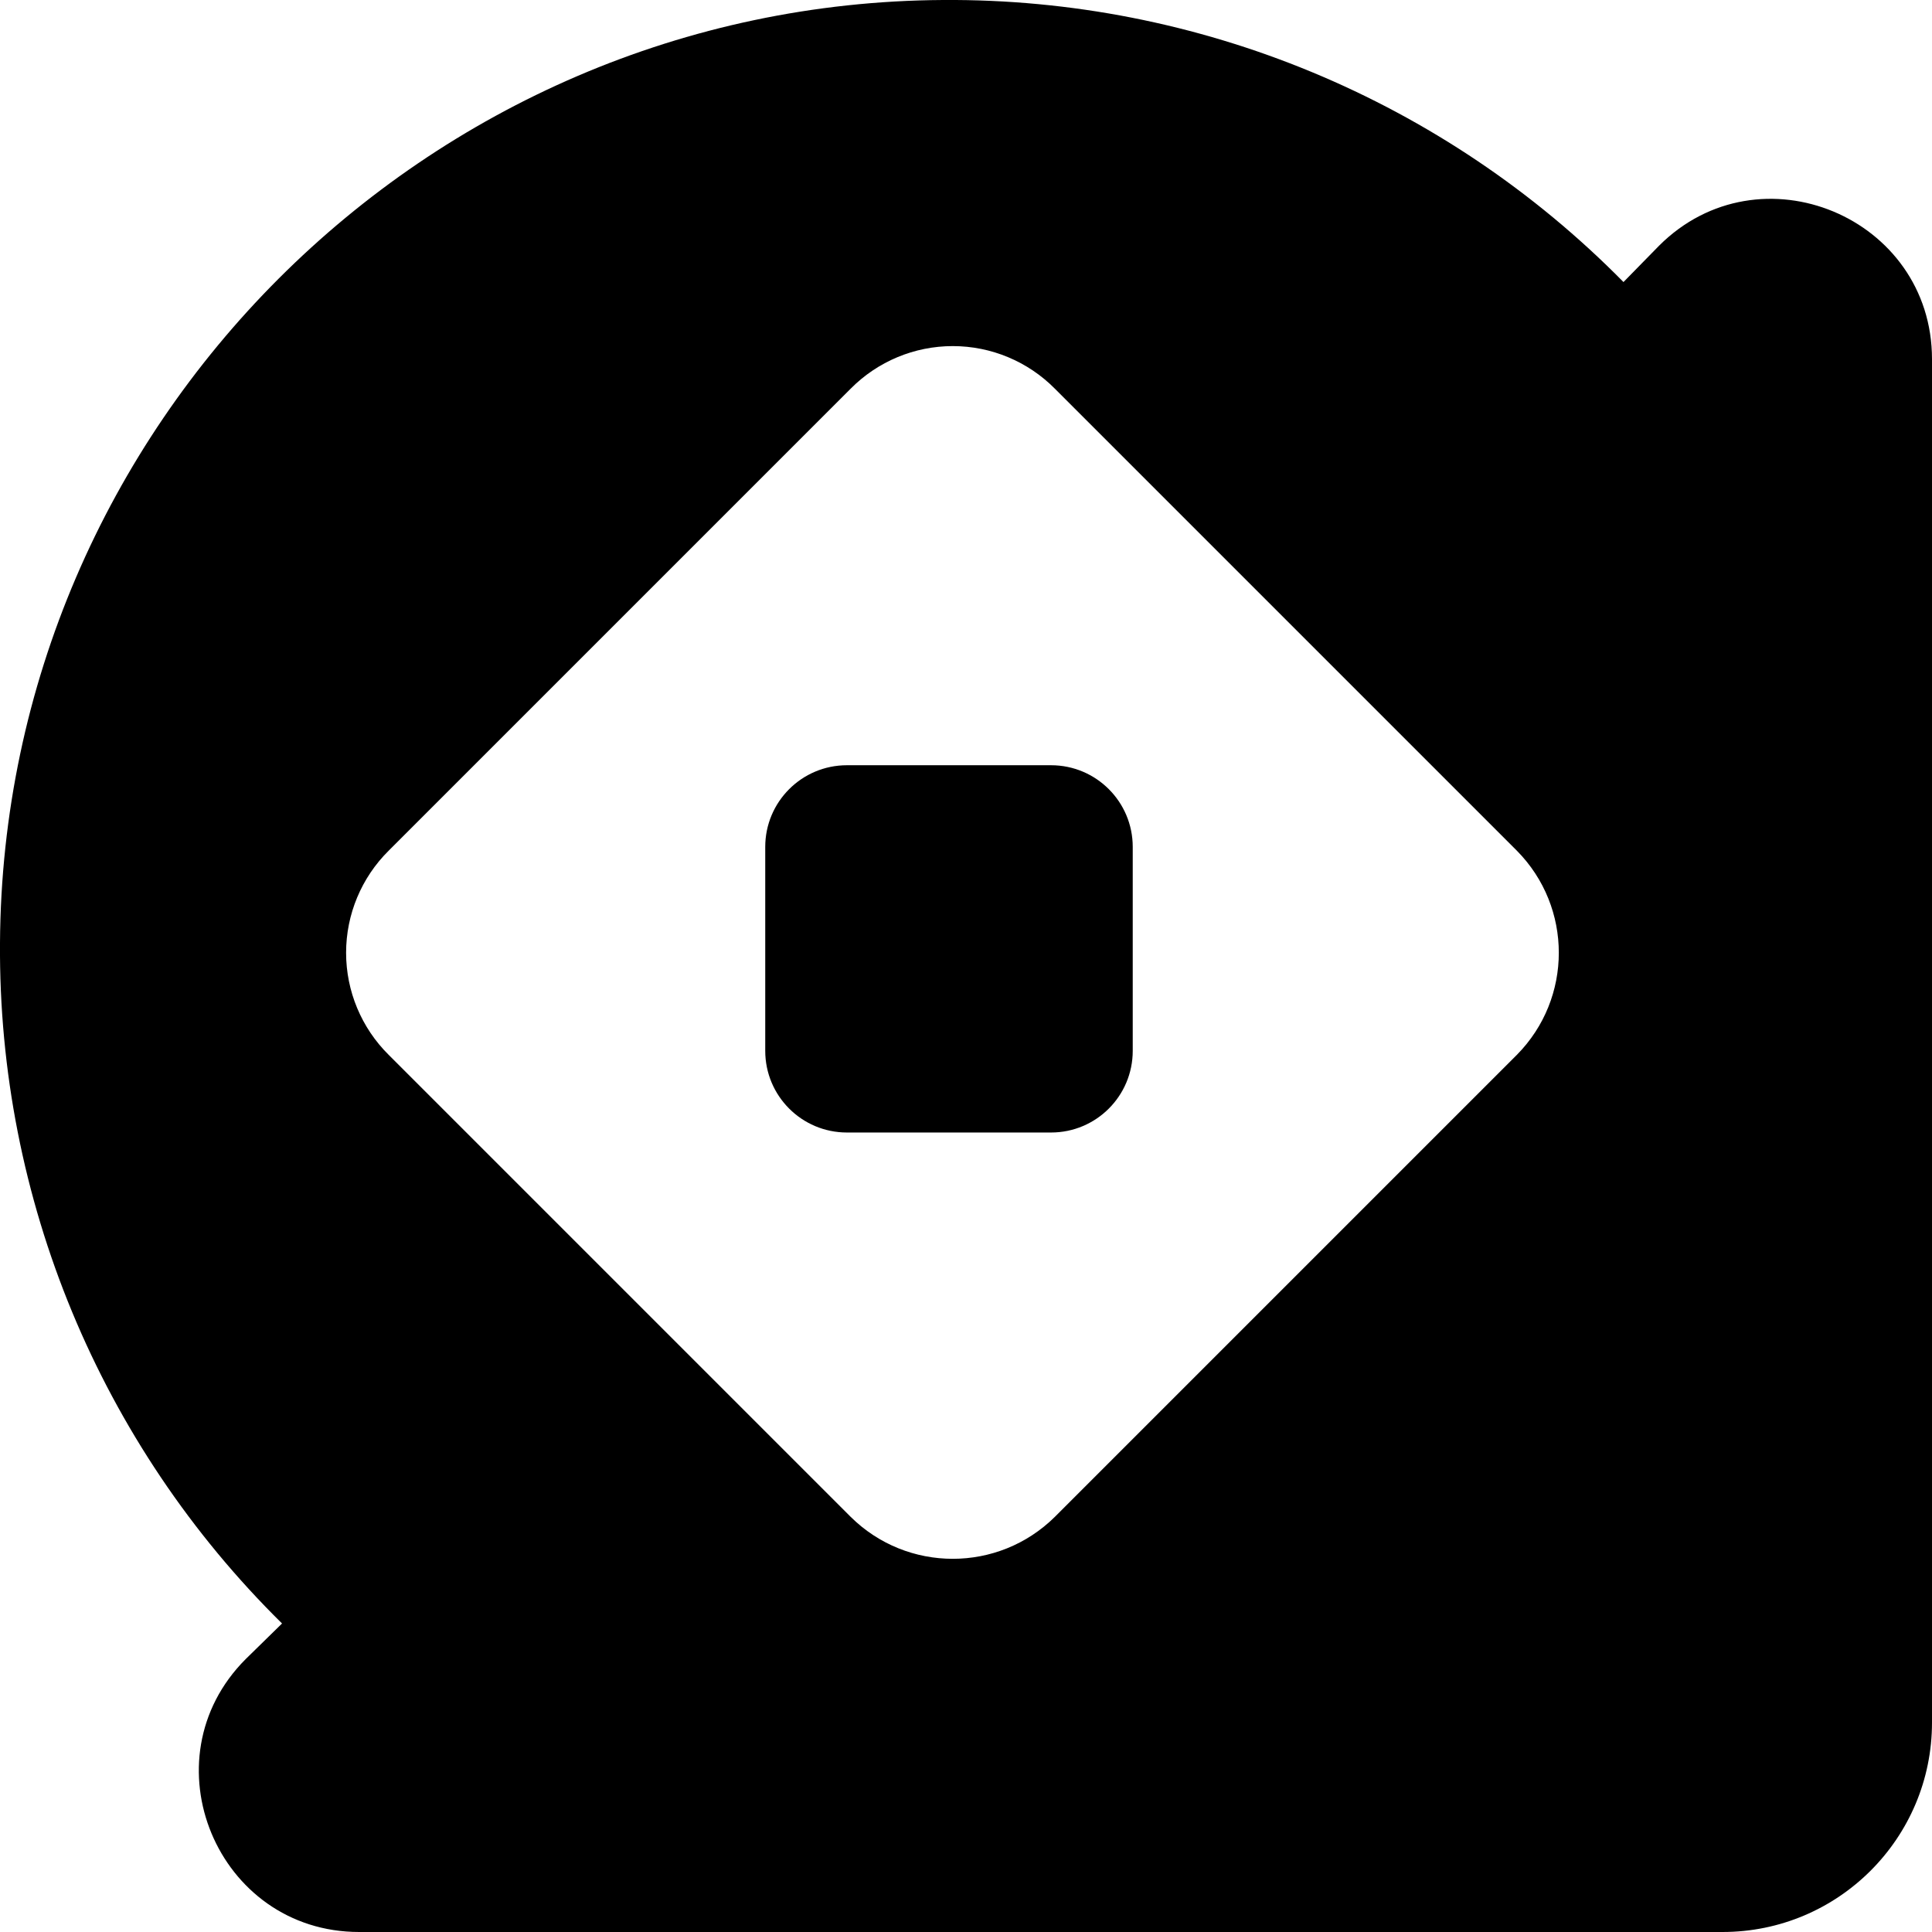
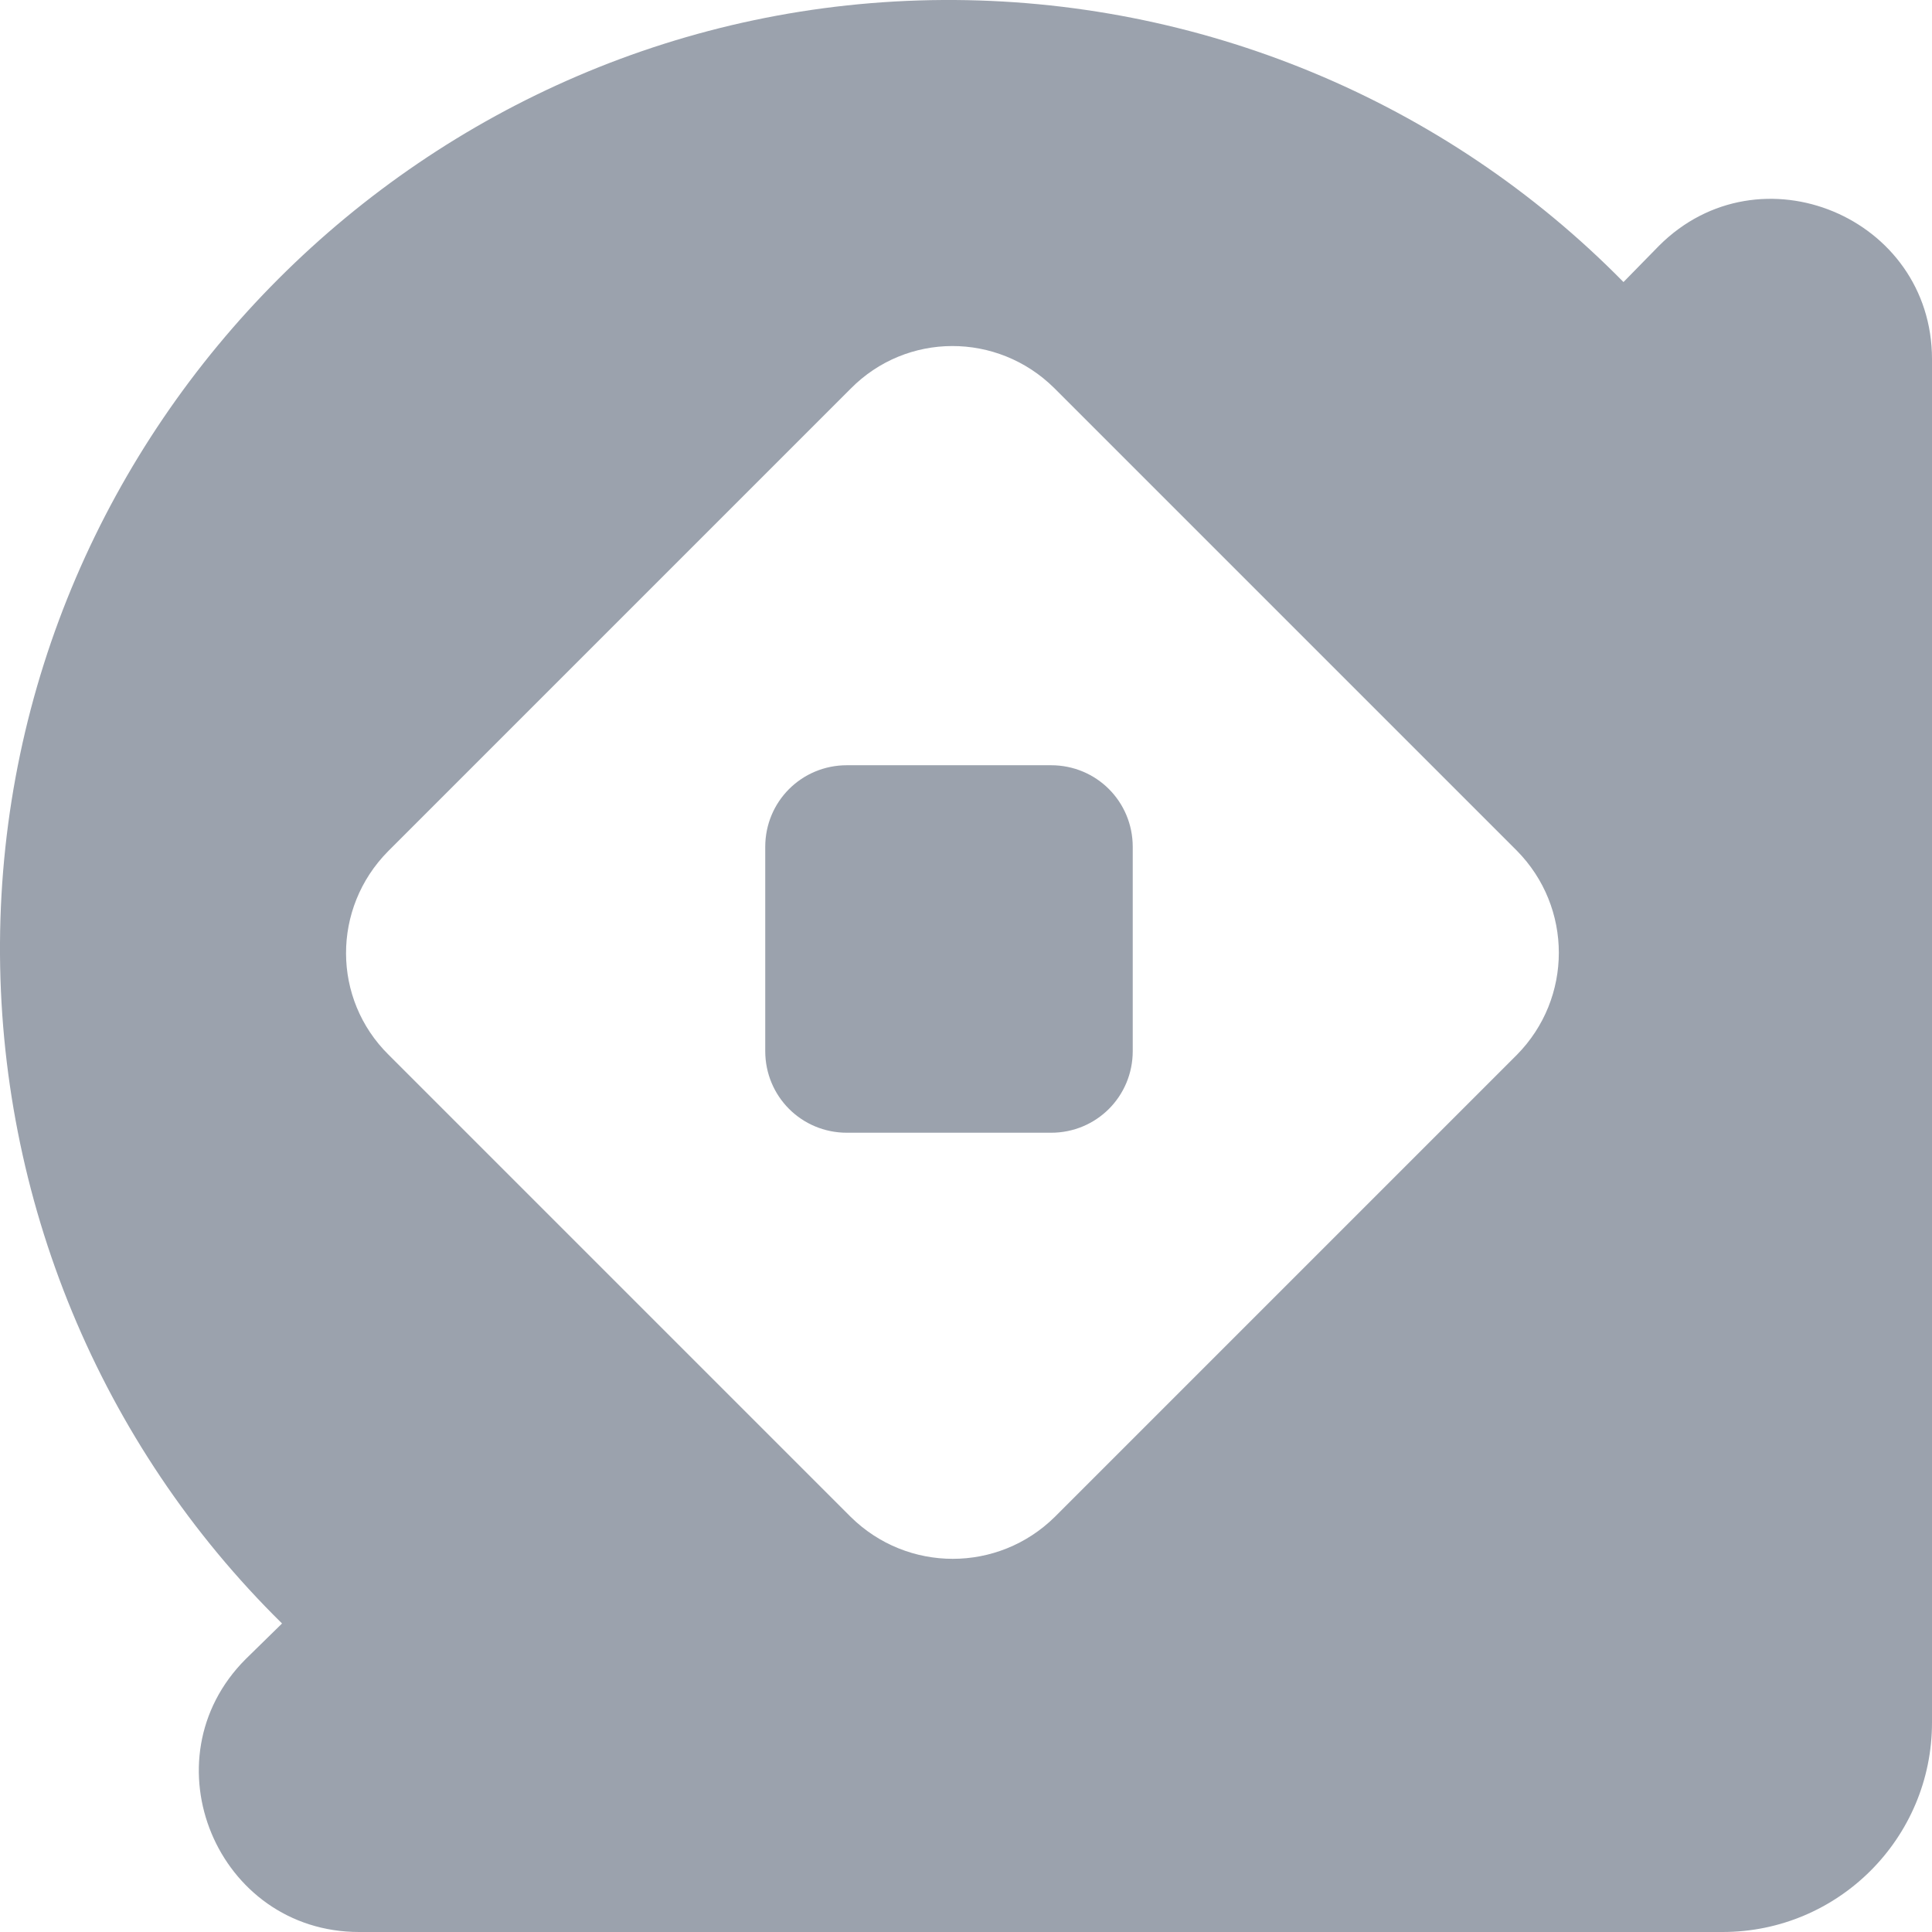
- <svg xmlns="http://www.w3.org/2000/svg" id="Layer_1" data-name="Layer 1" width="255.5" height="255.5" viewBox="0 0 255.5 255.5">
-   <path d="M219.9,33l-4.7,4.8A125.1,125.1,0,0,0,125.2.5C56.8.9.9,56.8.5,125.2a125.1,125.1,0,0,0,37.3,90L33,219.9C19.7,233.2,29.2,256,48,256H228.3A27.7,27.7,0,0,0,256,228.3V48C256,29.2,233.2,19.7,219.9,33ZM201.1,140,140,201.1a19.2,19.2,0,0,1-27,0L82.4,170.5,51.9,140a19,19,0,0,1,0-27L113,51.9a19,19,0,0,1,27,0l30.5,30.5L201.1,113A19.2,19.2,0,0,1,201.1,140Z" transform="translate(-0.5 -0.5)" />
-   <rect x="101.2" y="101.2" width="48.6" height="48.57" rx="10.8" />
+ <svg xmlns="http://www.w3.org/2000/svg" version="1.1" id="Layer_1" x="0px" y="0px" viewBox="0 0 255.5 255.5" style="enable-background:new 0 0 255.5 255.5;" xml:space="preserve">
+   <style type="text/css">
+ 	.st0{fill:#9BA2AD;}
+ </style>
+   <path class="st0" d="M219.4,32.5l-4.7,4.8C191,13.2,158.5-0.2,124.7,0C56.3,0.4,0.4,56.3,0,124.7c-0.2,33.8,13.2,66.3,37.3,90  l-4.8,4.7c-13.3,13.3-3.8,36.1,15,36.1h180.3c15.3,0,27.7-12.4,27.7-27.7V47.5C255.5,28.7,232.7,19.2,219.4,32.5z M200.6,139.5  l-61.1,61.1c-7.5,7.4-19.5,7.4-27,0L81.9,170l-30.5-30.5c-7.5-7.4-7.5-19.4-0.1-26.9c0,0,0.1-0.1,0.1-0.1l61.1-61.1  c7.4-7.5,19.4-7.5,26.9-0.1c0,0,0.1,0.1,0.1,0.1L170,81.9l30.6,30.6C208,120,208,132,200.6,139.5z" />
+   <path class="st0" d="M112,101.2h27c6,0,10.8,4.8,10.8,10.8v27c0,6-4.8,10.8-10.8,10.8h-27c-6,0-10.8-4.8-10.8-10.8v-27  C101.2,106,106,101.2,112,101.2z" />
</svg>
